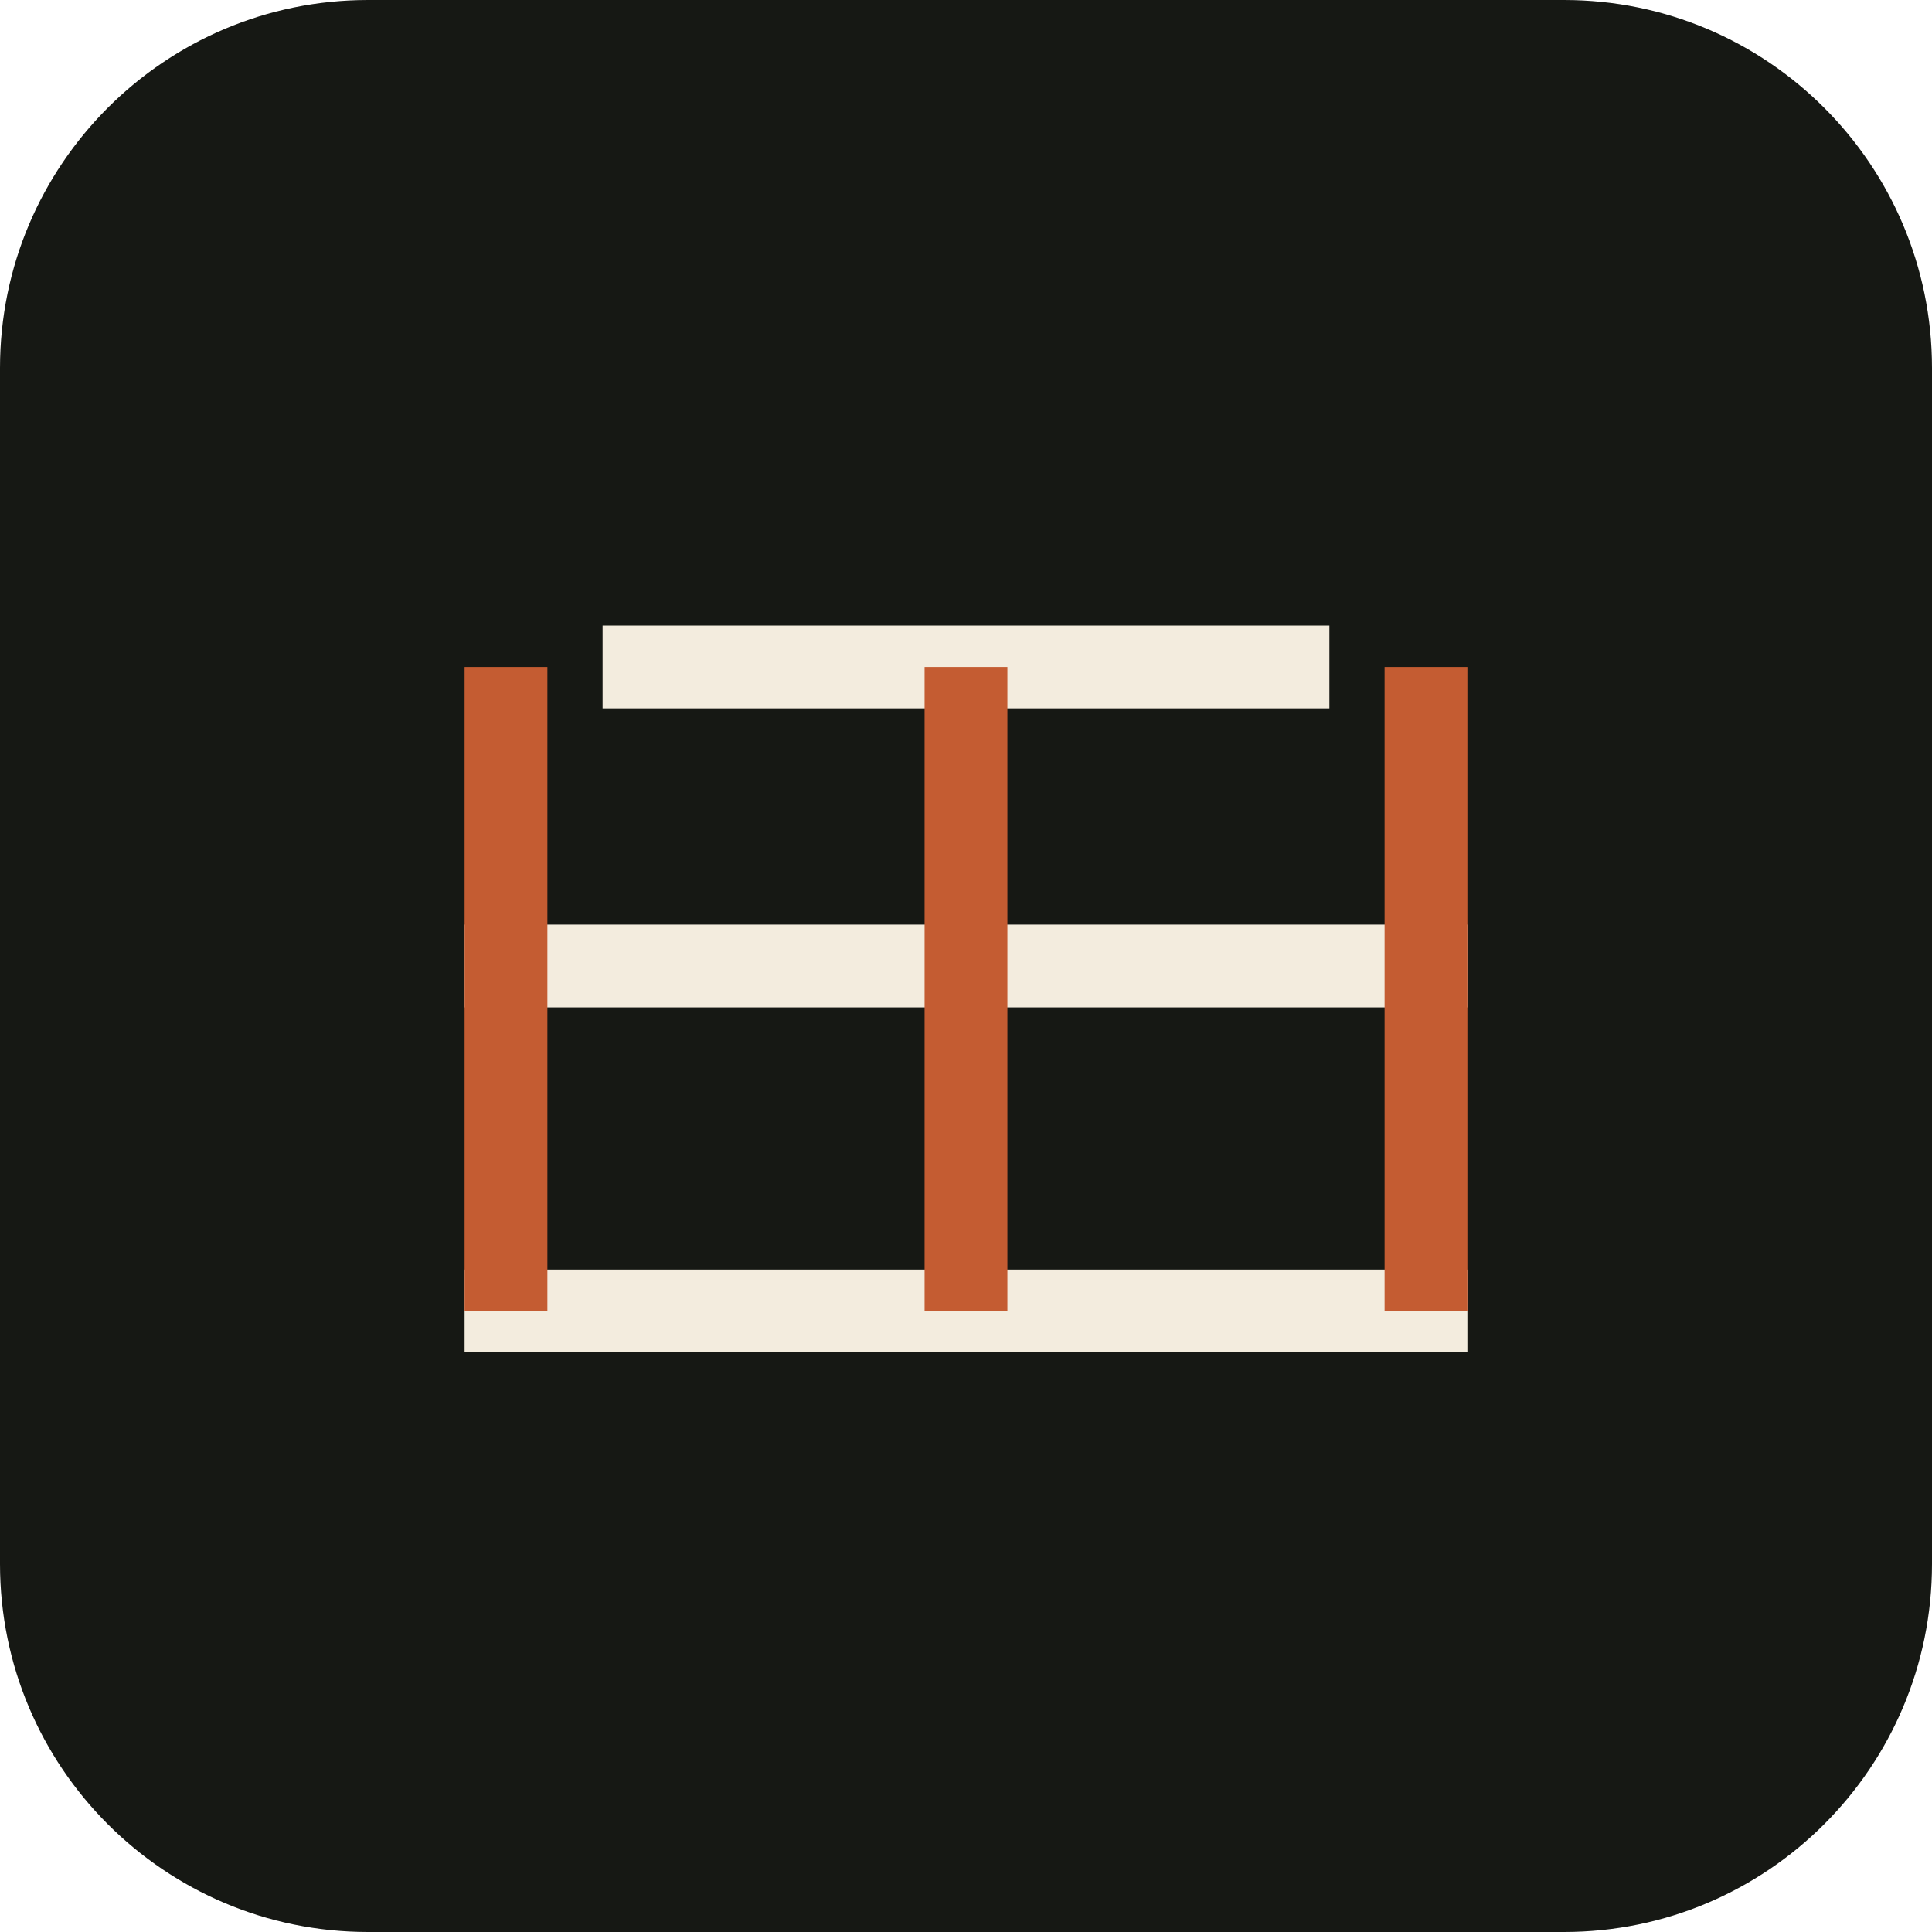
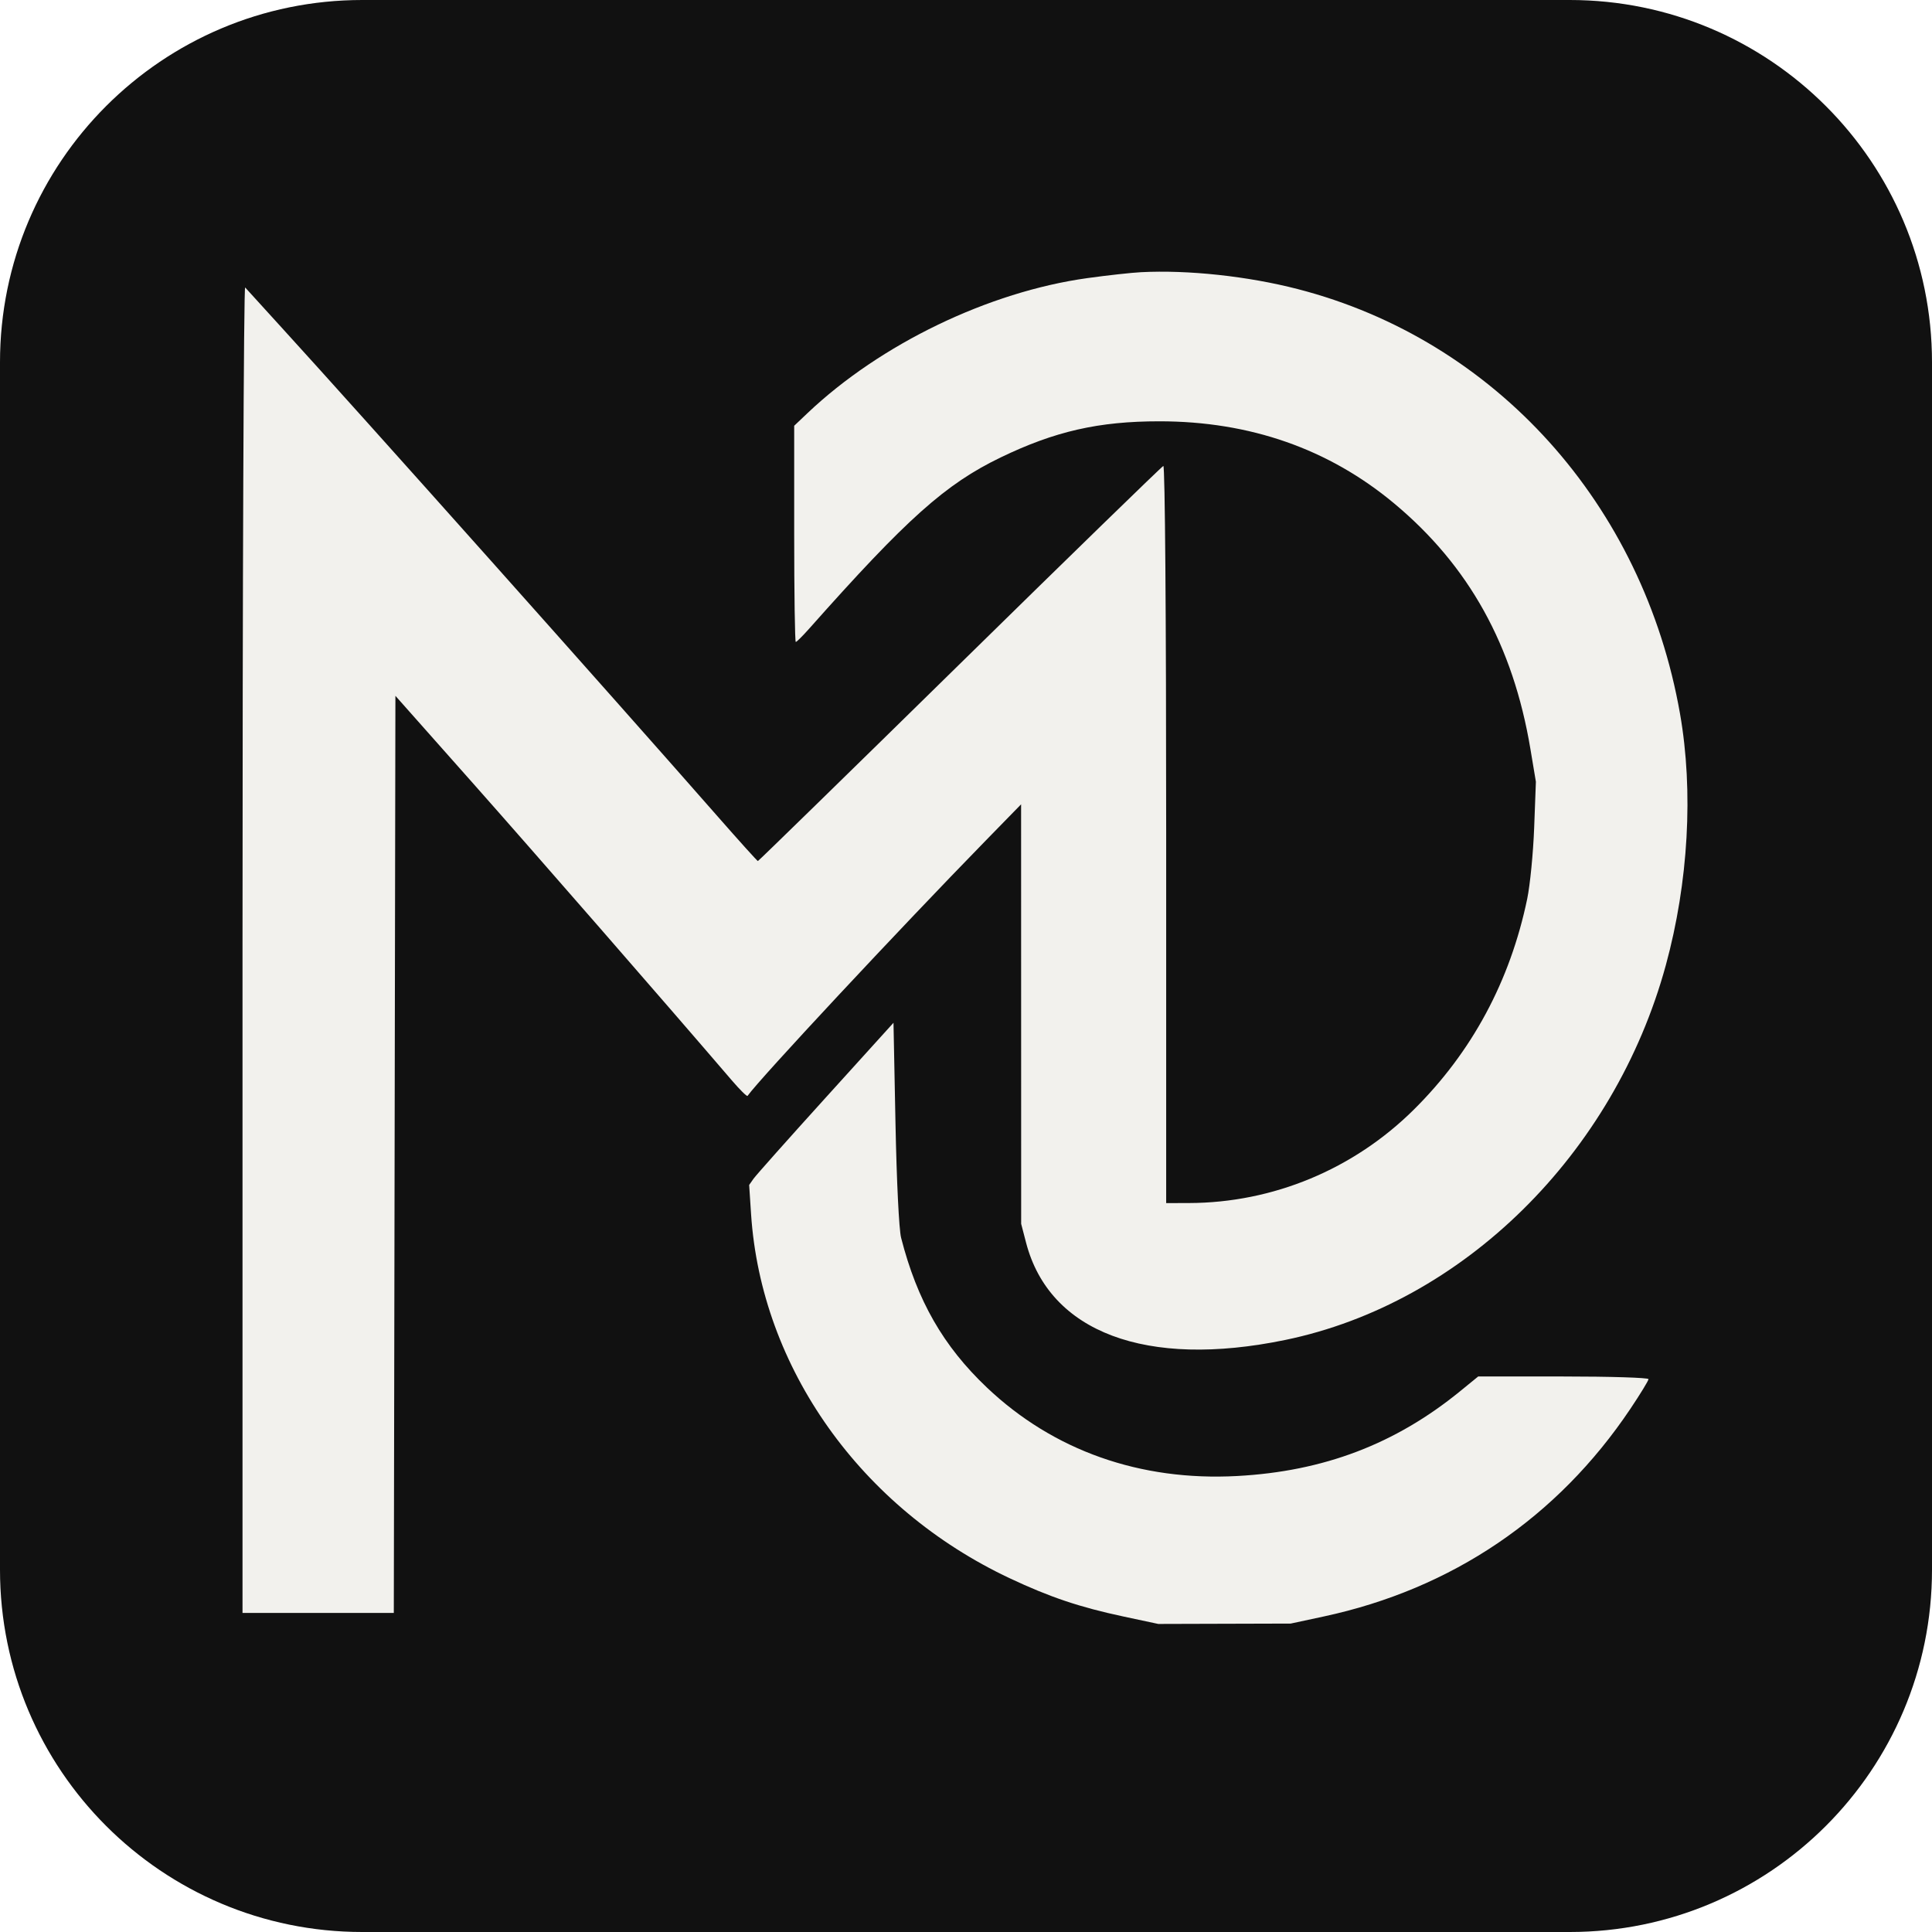
- <svg xmlns="http://www.w3.org/2000/svg" viewBox="0 0 42 42">
-   <rect width="42" height="42" rx="8" fill="#161814" />
-   <path d="M11 28.5h20M11 21h20M14 14.5h14" stroke="#F3ECDE" stroke-width="1.8" stroke-linecap="square" />
-   <path d="M11 14.5v14M31 14.5v14M21 14.5v14" stroke="#C45C32" stroke-width="1.8" />
+ <svg xmlns="http://www.w3.org/2000/svg" viewBox="0 0 32 32">
+   <rect width="32" height="32" rx="6" fill="#111111" />
+   <svg x="4" y="4.5" width="24" height="22.4" viewBox="0 0 459 429">
+     <path fill="#f2f1ed" fill-rule="evenodd" clip-rule="evenodd" d="M285 0.16C281.975 0.315 274.345 1.156 268.043 2.03C236.703 6.373 202.367 22.93 179.25 44.844L175 48.873V83.165C175 102.026 175.226 117.457 175.503 117.457C175.779 117.457 177.692 115.557 179.753 113.235C210.771 78.289 222.957 67.393 240.5 58.923C257.702 50.618 271.608 47.454 290.881 47.461C319.601 47.471 344.562 56.206 365.321 73.511C389.029 93.274 403.042 118.528 408.537 151.39L410.278 161.801L409.731 176.379C409.43 184.397 408.435 194.557 407.521 198.957C402.098 225.037 389.971 247.569 371.525 265.836C352.415 284.761 326.883 295.364 300.25 295.437L293 295.457V178.374C293 109.258 292.631 61.427 292.098 61.624C291.603 61.807 262.539 90.082 227.512 124.457C192.485 158.832 163.672 186.957 163.482 186.957C163.292 186.957 157.61 180.657 150.857 172.957C117.135 134.51 38.521 46.365 12.618 17.957C6.599 11.357 1.298 5.529 0.838 5.007C0.377 4.484 0 98.872 0 214.757V425.457H23.997H47.993L48.247 279.999L48.5 134.542L72.634 161.749C92.515 184.161 134.314 232.134 155.176 256.482C157.747 259.484 160.009 261.718 160.202 261.448C164.225 255.819 208.014 208.877 235.739 180.471L246.978 168.957L246.989 235.497L247 302.037L248.552 307.997C255.961 336.449 286.65 347.979 330.74 338.875C387.108 327.236 435.119 279.959 451.504 219.957C458.67 193.718 460.302 164.793 456.003 140.264C444.353 73.792 397.449 21.688 334.697 5.508C318.858 1.424 299.986 -0.607 285 0.16ZM185 261.996C173.175 275.054 162.873 286.629 162.107 287.72L160.714 289.703L161.32 298.927C164.524 347.704 196.166 392.248 243.398 414.475C256.131 420.467 265.561 423.637 279.5 426.61L290.5 428.957L311.5 428.897L332.5 428.837L343 426.582C383.711 417.84 417.123 395.211 440.25 360.716C443.413 355.999 446 351.761 446 351.298C446 350.836 433.844 350.457 418.986 350.457H391.972L386.236 355.134C365.663 371.911 342.946 380.548 315.5 382.029C284.727 383.69 257.216 373.962 236.127 353.961C222.285 340.834 214.018 326.403 208.914 306.457C208.244 303.838 207.499 288.646 207.131 270.106L206.5 238.256L185 261.996Z" />
+   </svg>
</svg>
